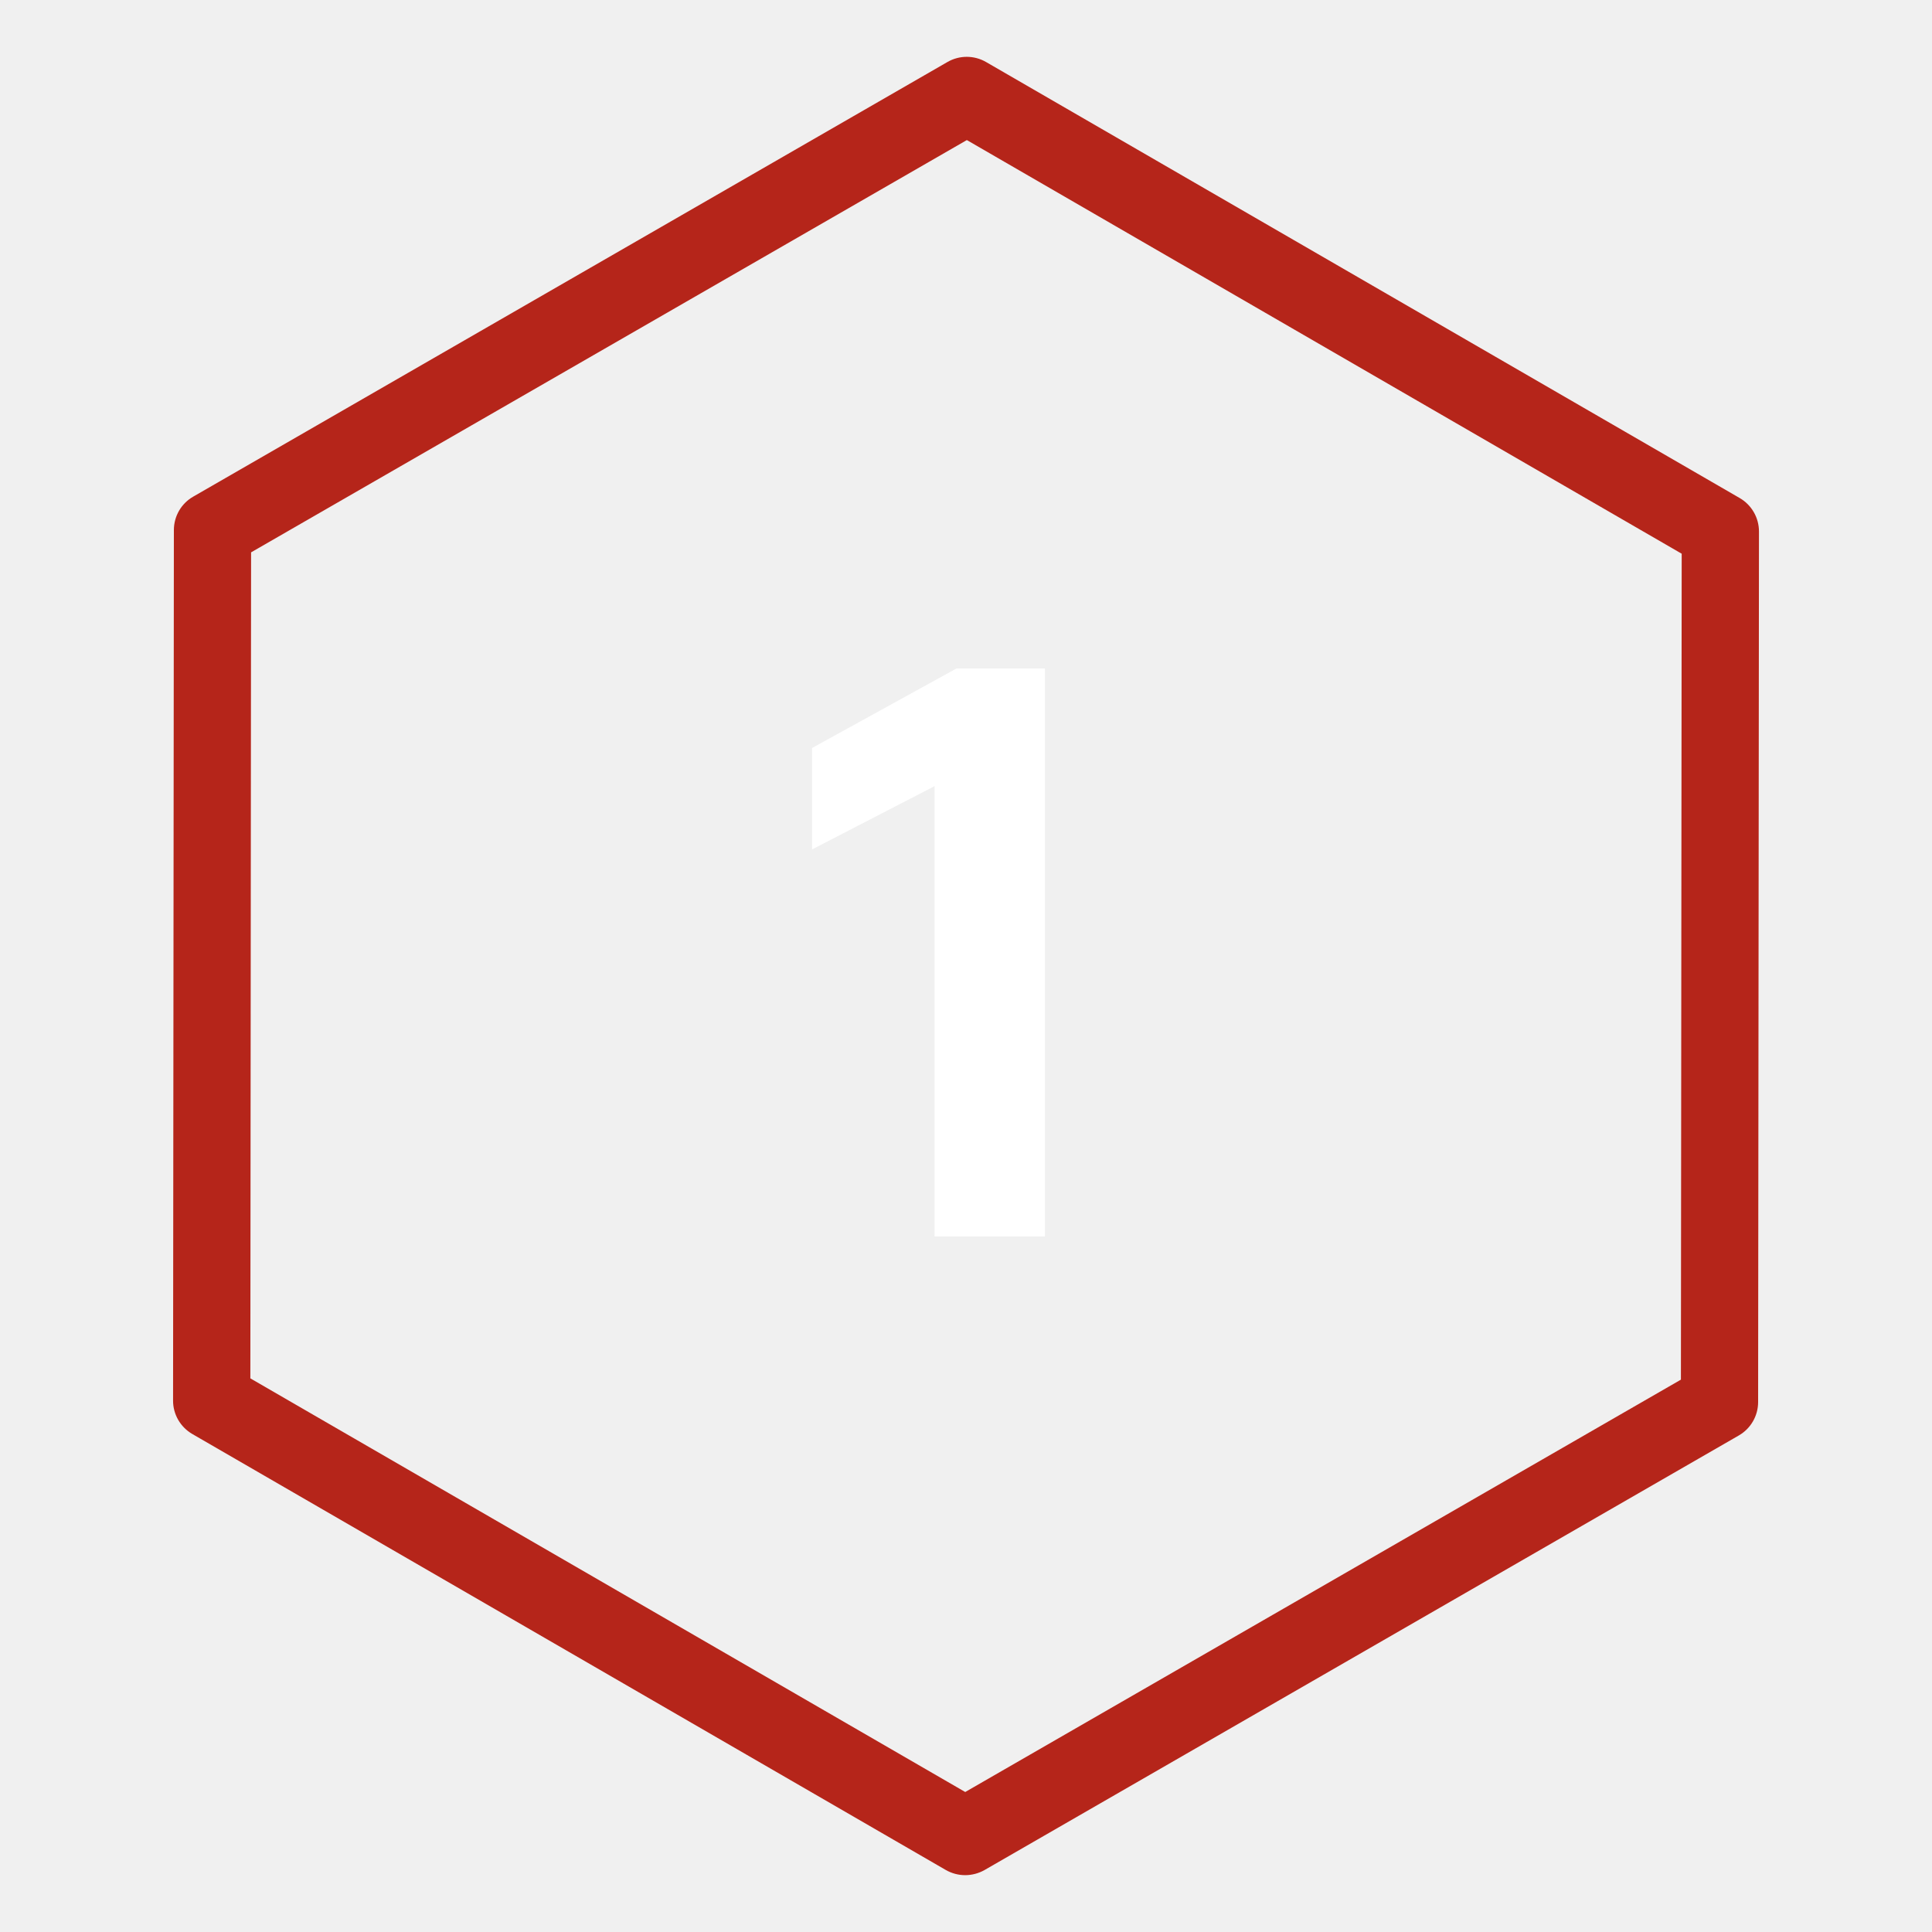
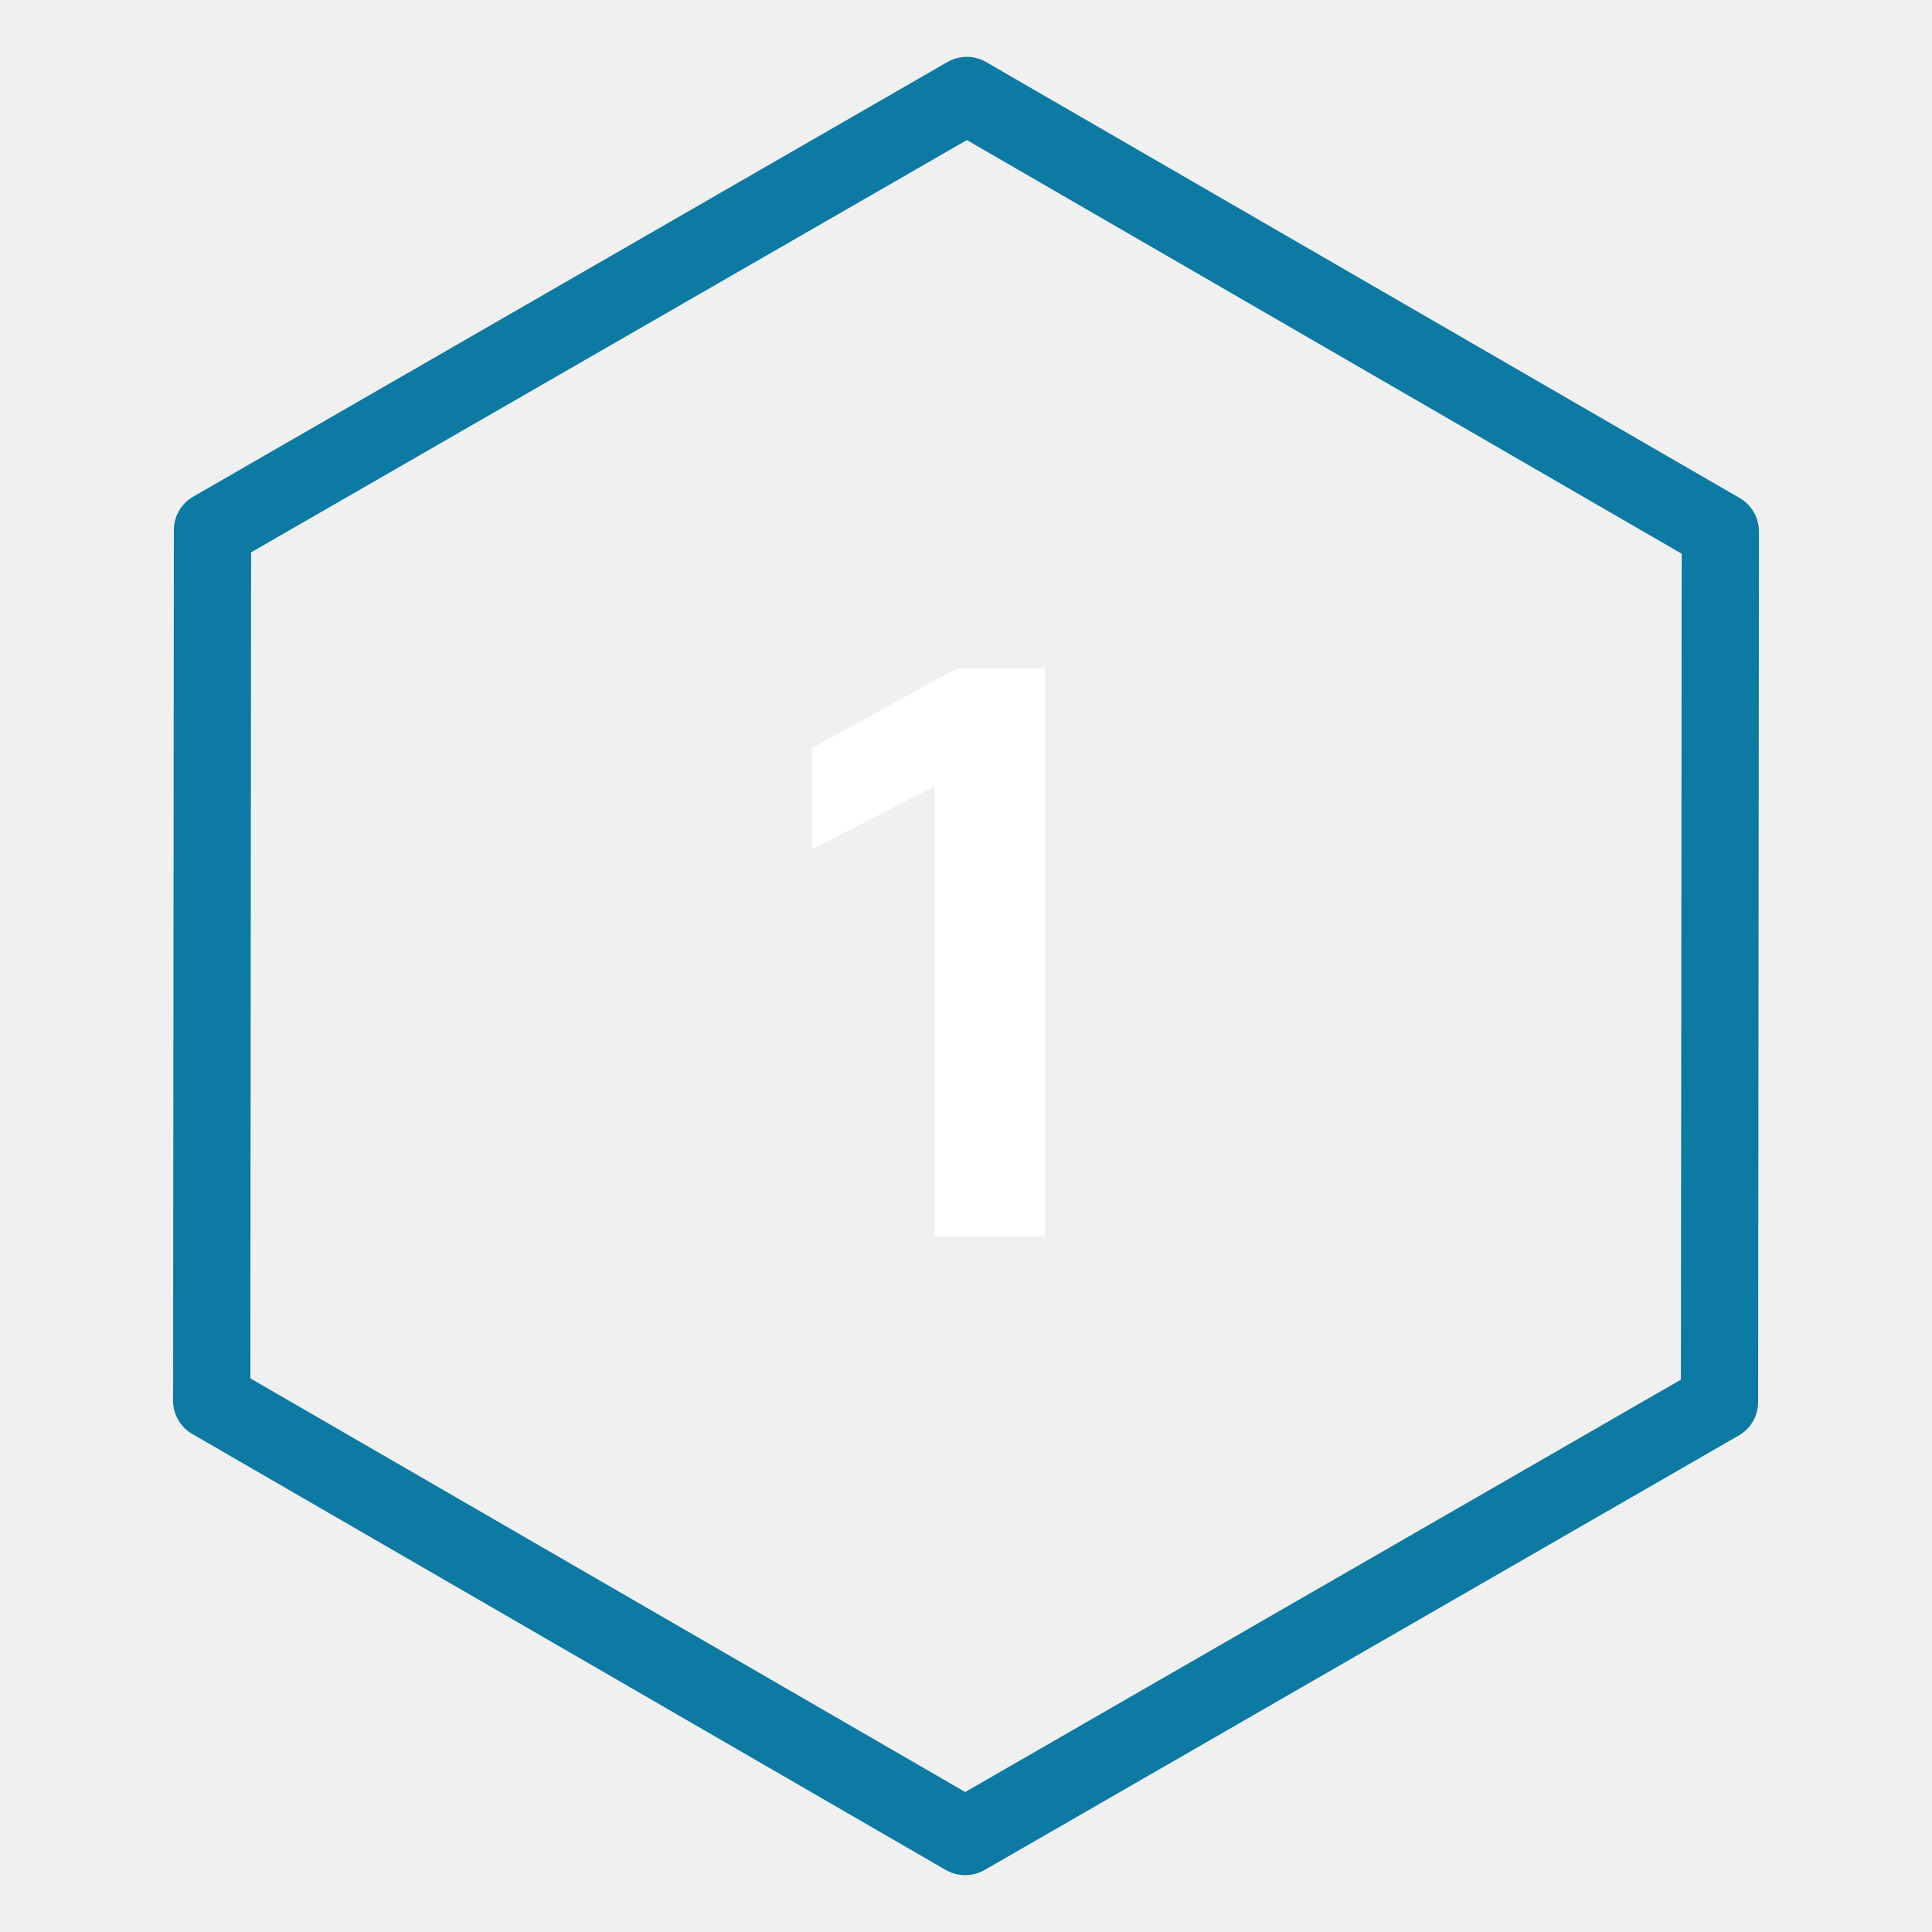
<svg xmlns="http://www.w3.org/2000/svg" width="50" height="50" viewBox="0 0 50 50" fill="none">
-   <path d="M24.979 48.529C24.805 48.529 24.633 48.484 24.477 48.395L4.977 37.112C4.668 36.932 4.477 36.602 4.479 36.246L4.5 13.717C4.5 13.36 4.691 13.029 5.002 12.852L24.521 1.604C24.83 1.426 25.211 1.426 25.521 1.606L45.023 12.889C45.332 13.068 45.522 13.398 45.522 13.756L45.5 36.285C45.5 36.643 45.309 36.973 44.998 37.151L25.479 48.397C25.324 48.484 25.152 48.529 24.979 48.529ZM6.479 35.672L24.98 46.377L43.502 35.705L43.522 14.33L25.022 3.625L6.498 14.295L6.479 35.672Z" fill="#B5251A" />
+   <path d="M24.979 48.529C24.805 48.529 24.633 48.484 24.477 48.395L4.977 37.112C4.668 36.932 4.477 36.602 4.479 36.246L4.5 13.717C4.5 13.36 4.691 13.029 5.002 12.852L24.521 1.604C24.83 1.426 25.211 1.426 25.521 1.606L45.023 12.889C45.332 13.068 45.522 13.398 45.522 13.756L45.5 36.285C45.5 36.643 45.309 36.973 44.998 37.151L25.479 48.397C25.324 48.484 25.152 48.529 24.979 48.529ZM6.479 35.672L24.98 46.377L43.502 35.705L43.522 14.33L25.022 3.625L6.498 14.295L6.479 35.672Z" fill="#0D7AA3" />
  <path d="M24.187 20.345L21.016 21.983V19.358L24.754 17.3H27.043V32H24.187V20.345Z" fill="white" />
</svg>
